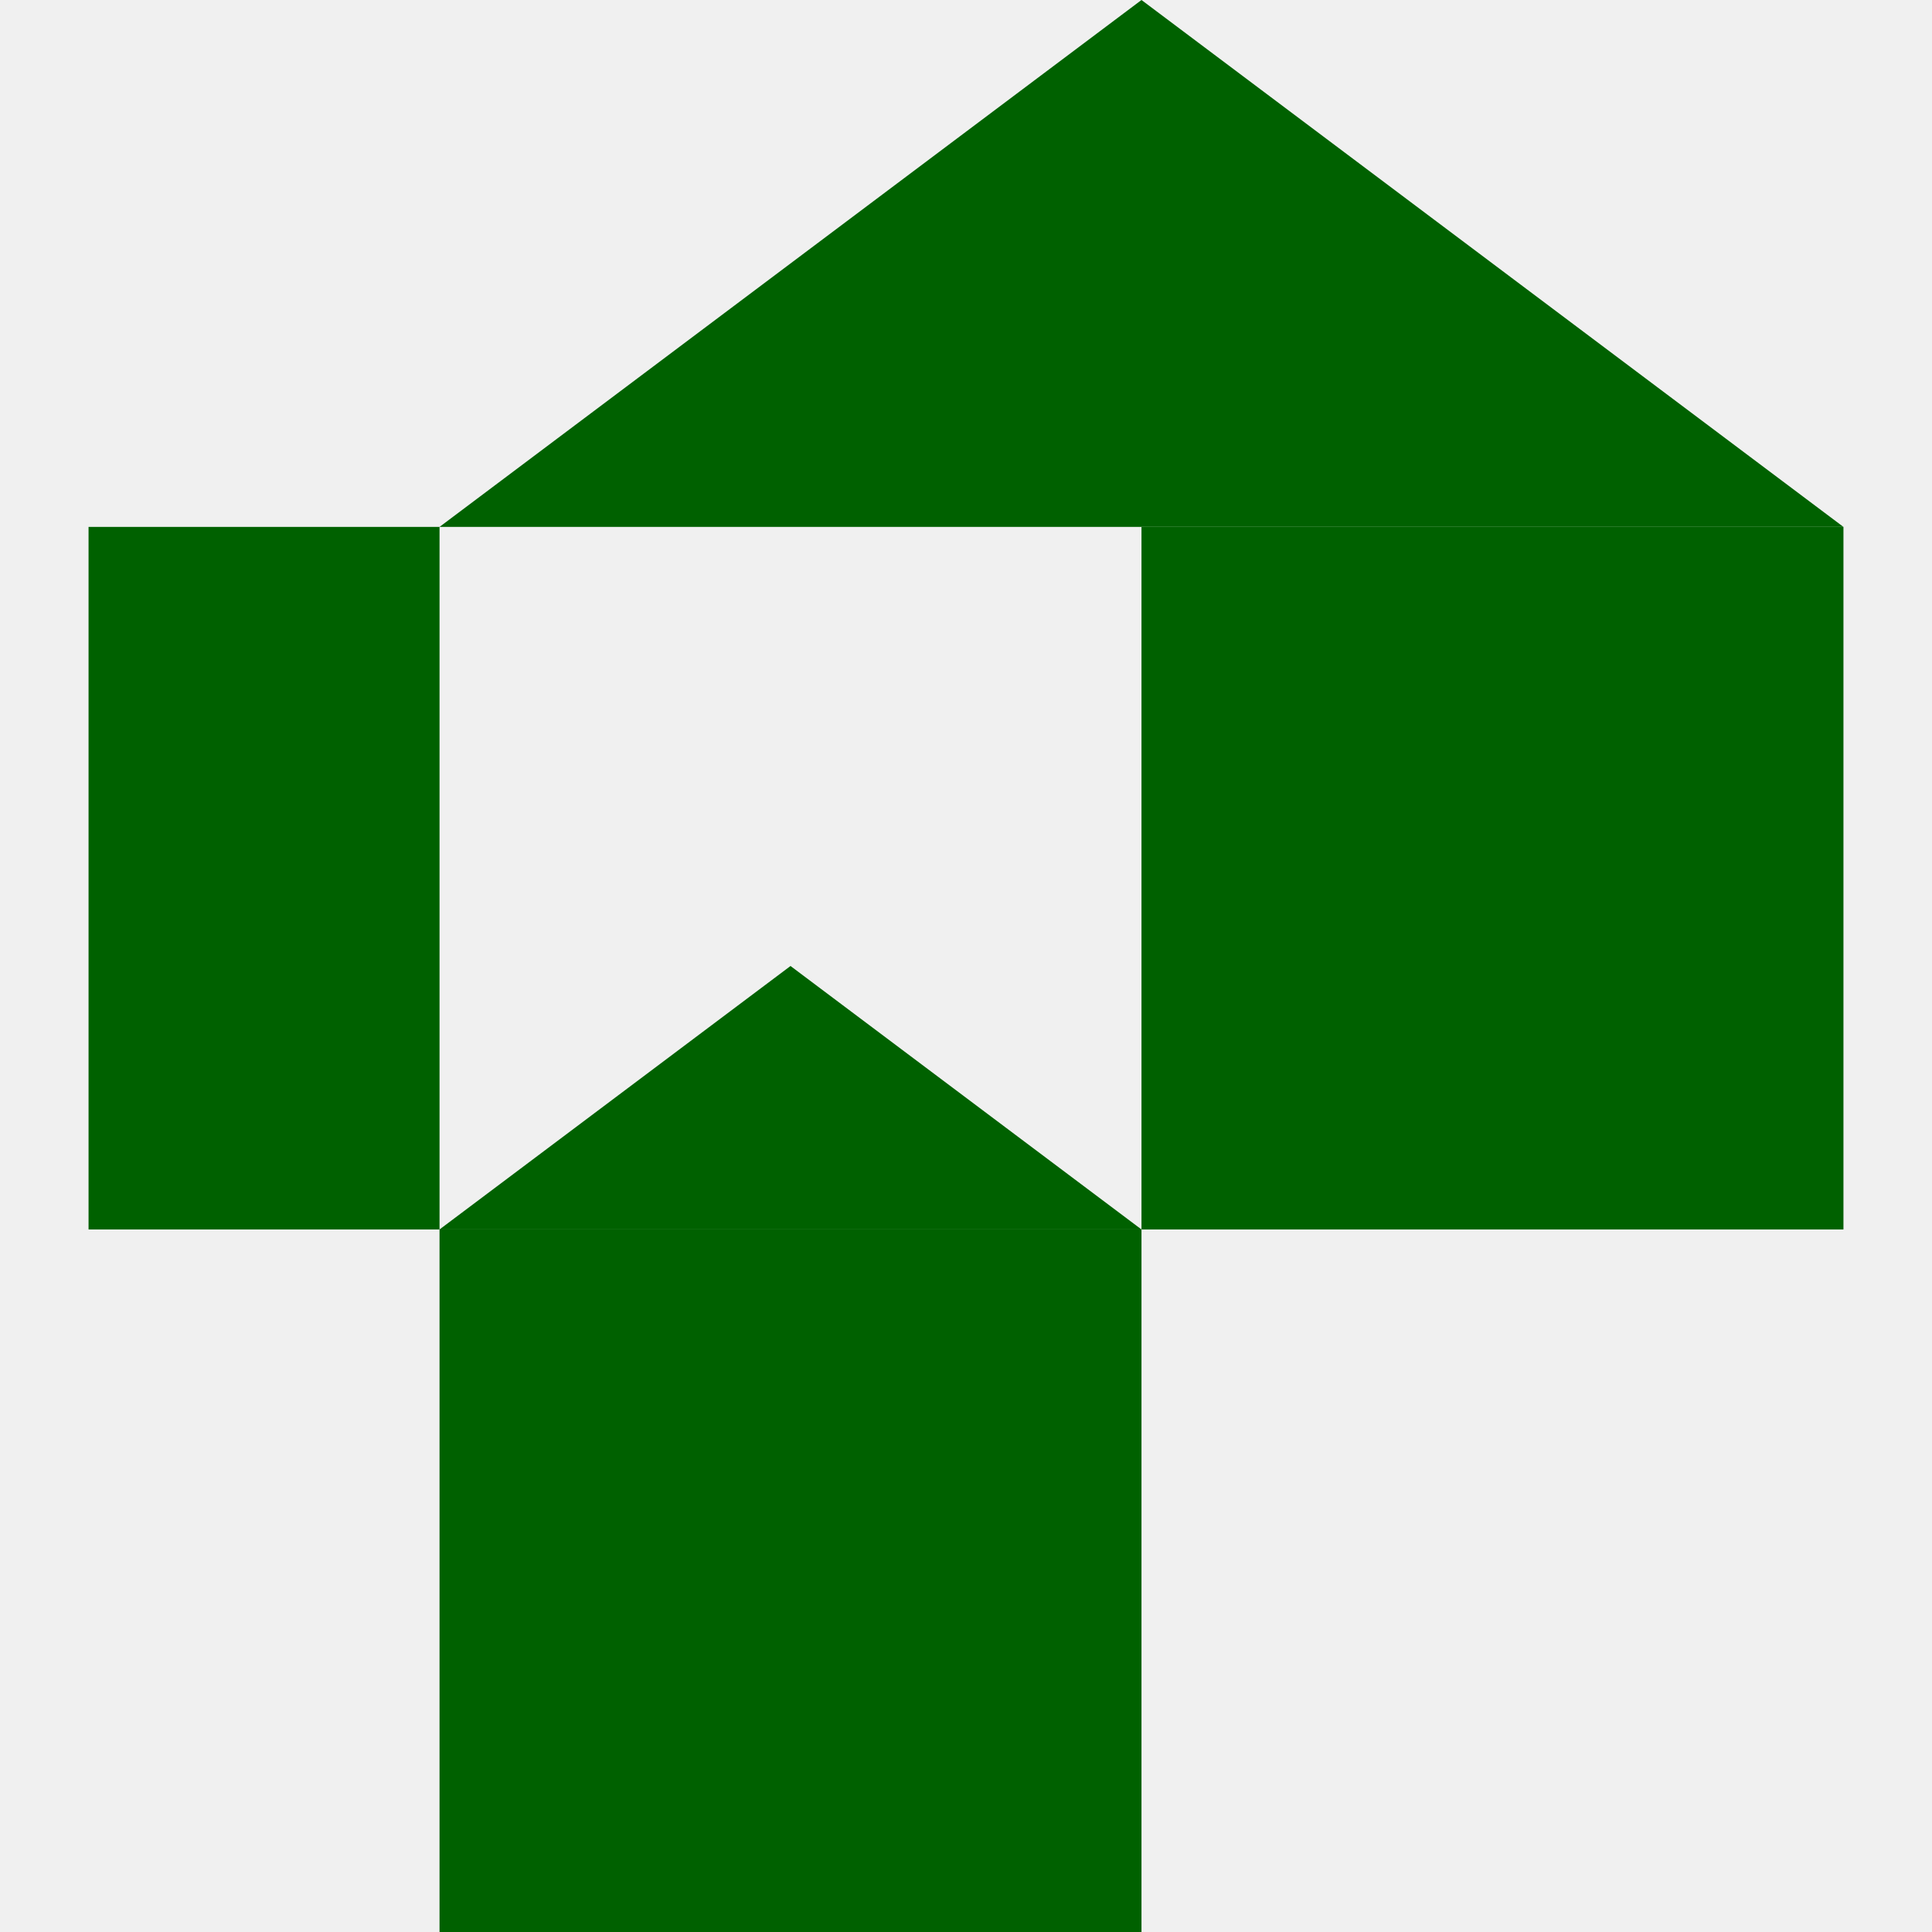
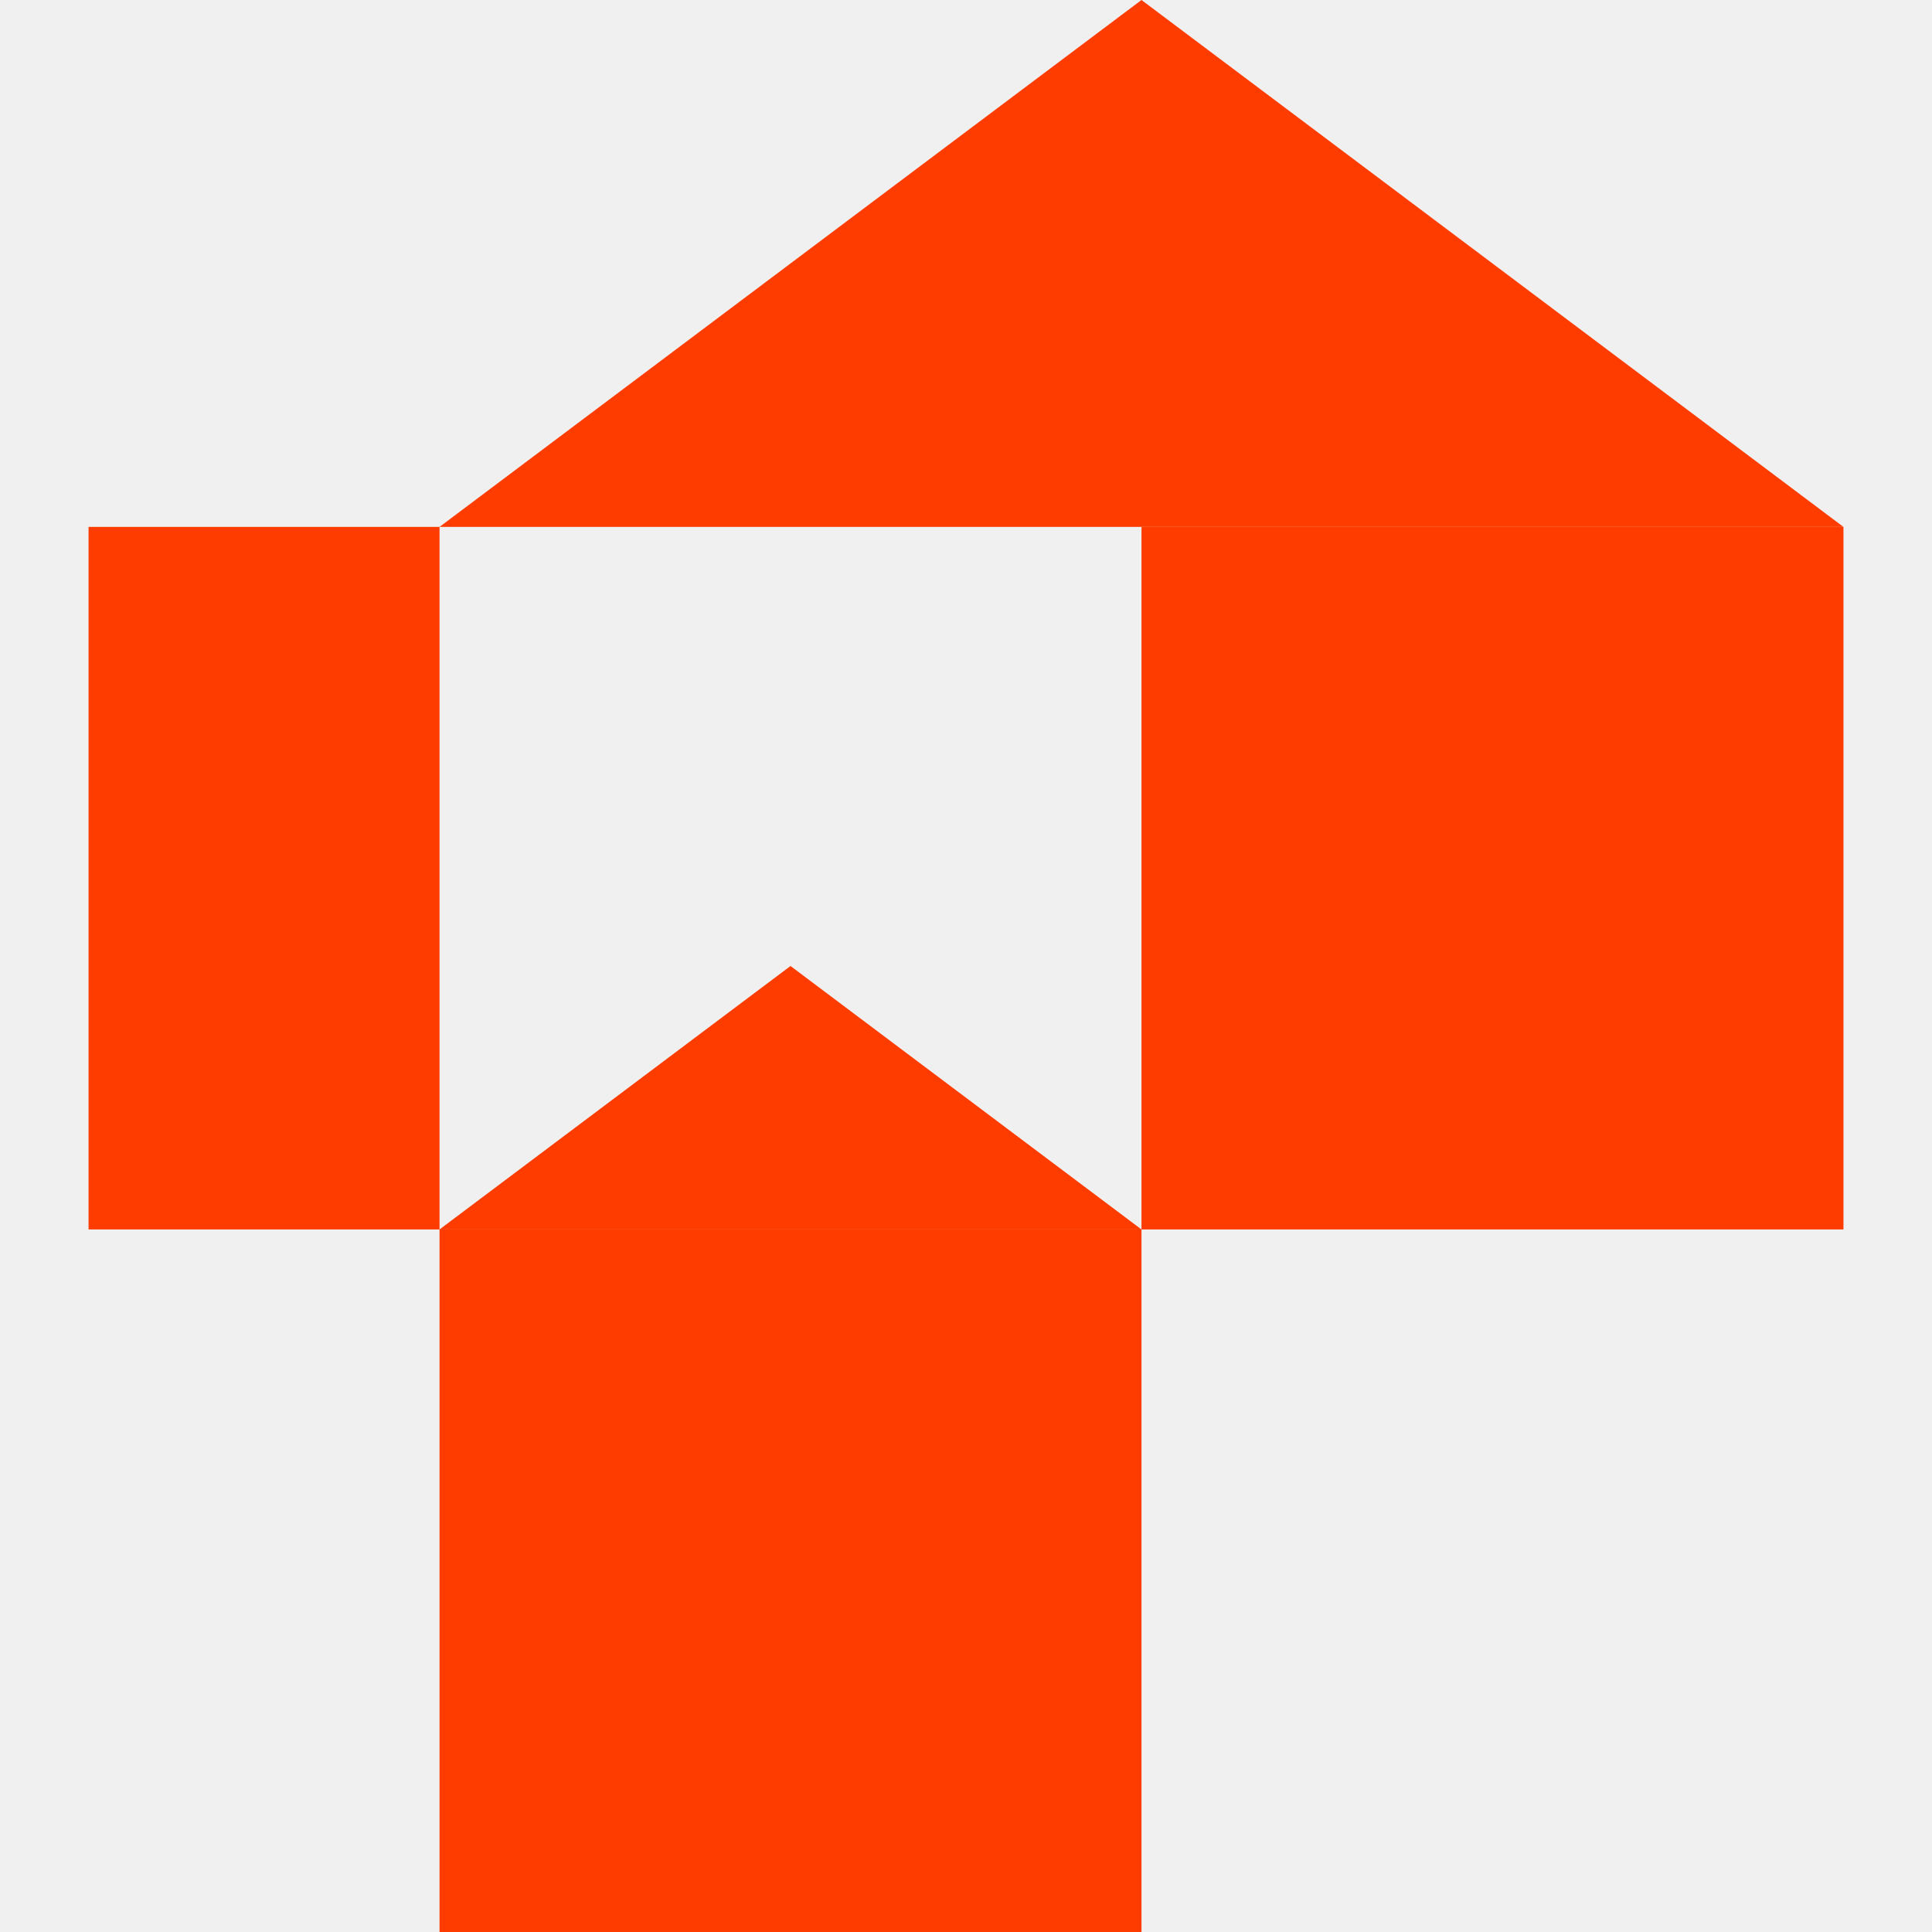
<svg xmlns="http://www.w3.org/2000/svg" viewBox="0 0 240 240">
-   <style>path{fill:#006100}@media(prefers-color-scheme:dark){path{fill:white}}</style>
+   <style>path{fill:#FF3C00}@media(prefers-color-scheme:dark){path{fill:white}}</style>
  <g transform="translate(11 0)">
    <path d="M43.6 152.727H130.8V240H43.6V152.727Z" fill="white" />
    <path d="M87.2 120L43.6 152.727H130.8L87.2 120Z" fill="white" />
    <path d="M130.8 65.454H218V152.727H130.8V65.454Z" fill="white" />
    <path d="M0 65.454H43.6V152.727H0V65.454Z" fill="white" />
    <path d="M218 65.454H43.6L130.8 0L218 65.454Z" fill="white" />
  </g>
</svg>
